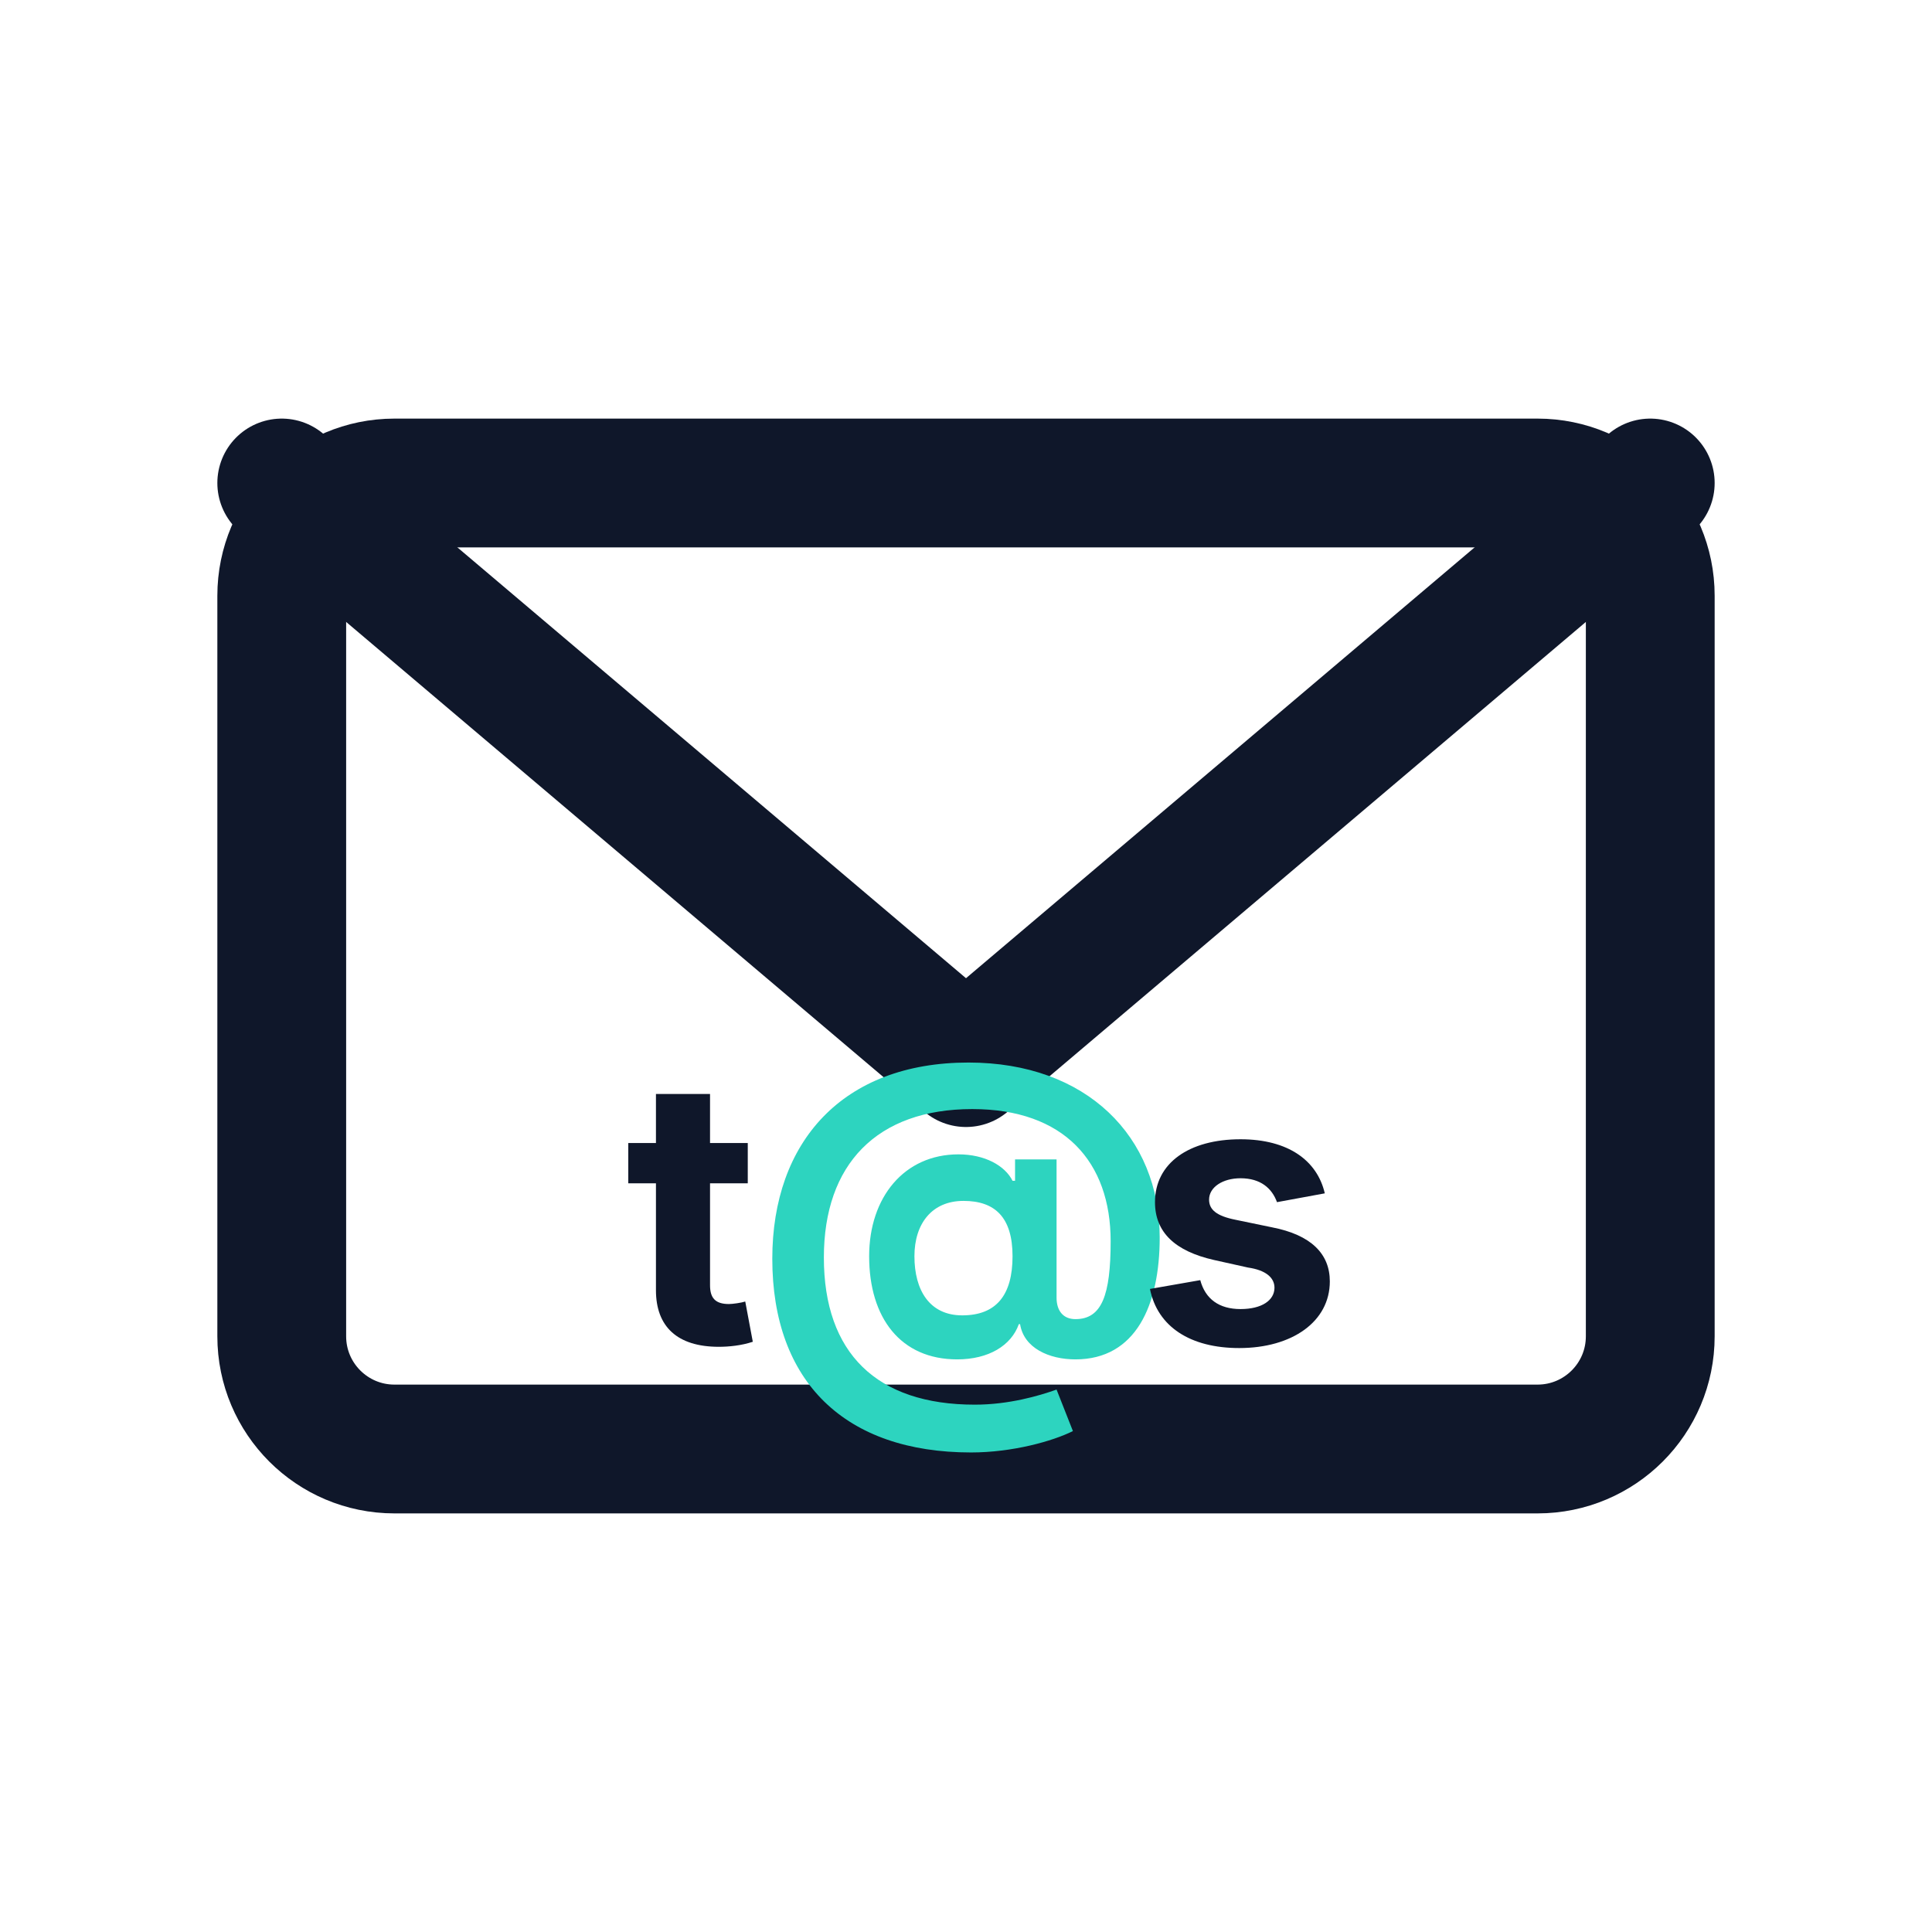
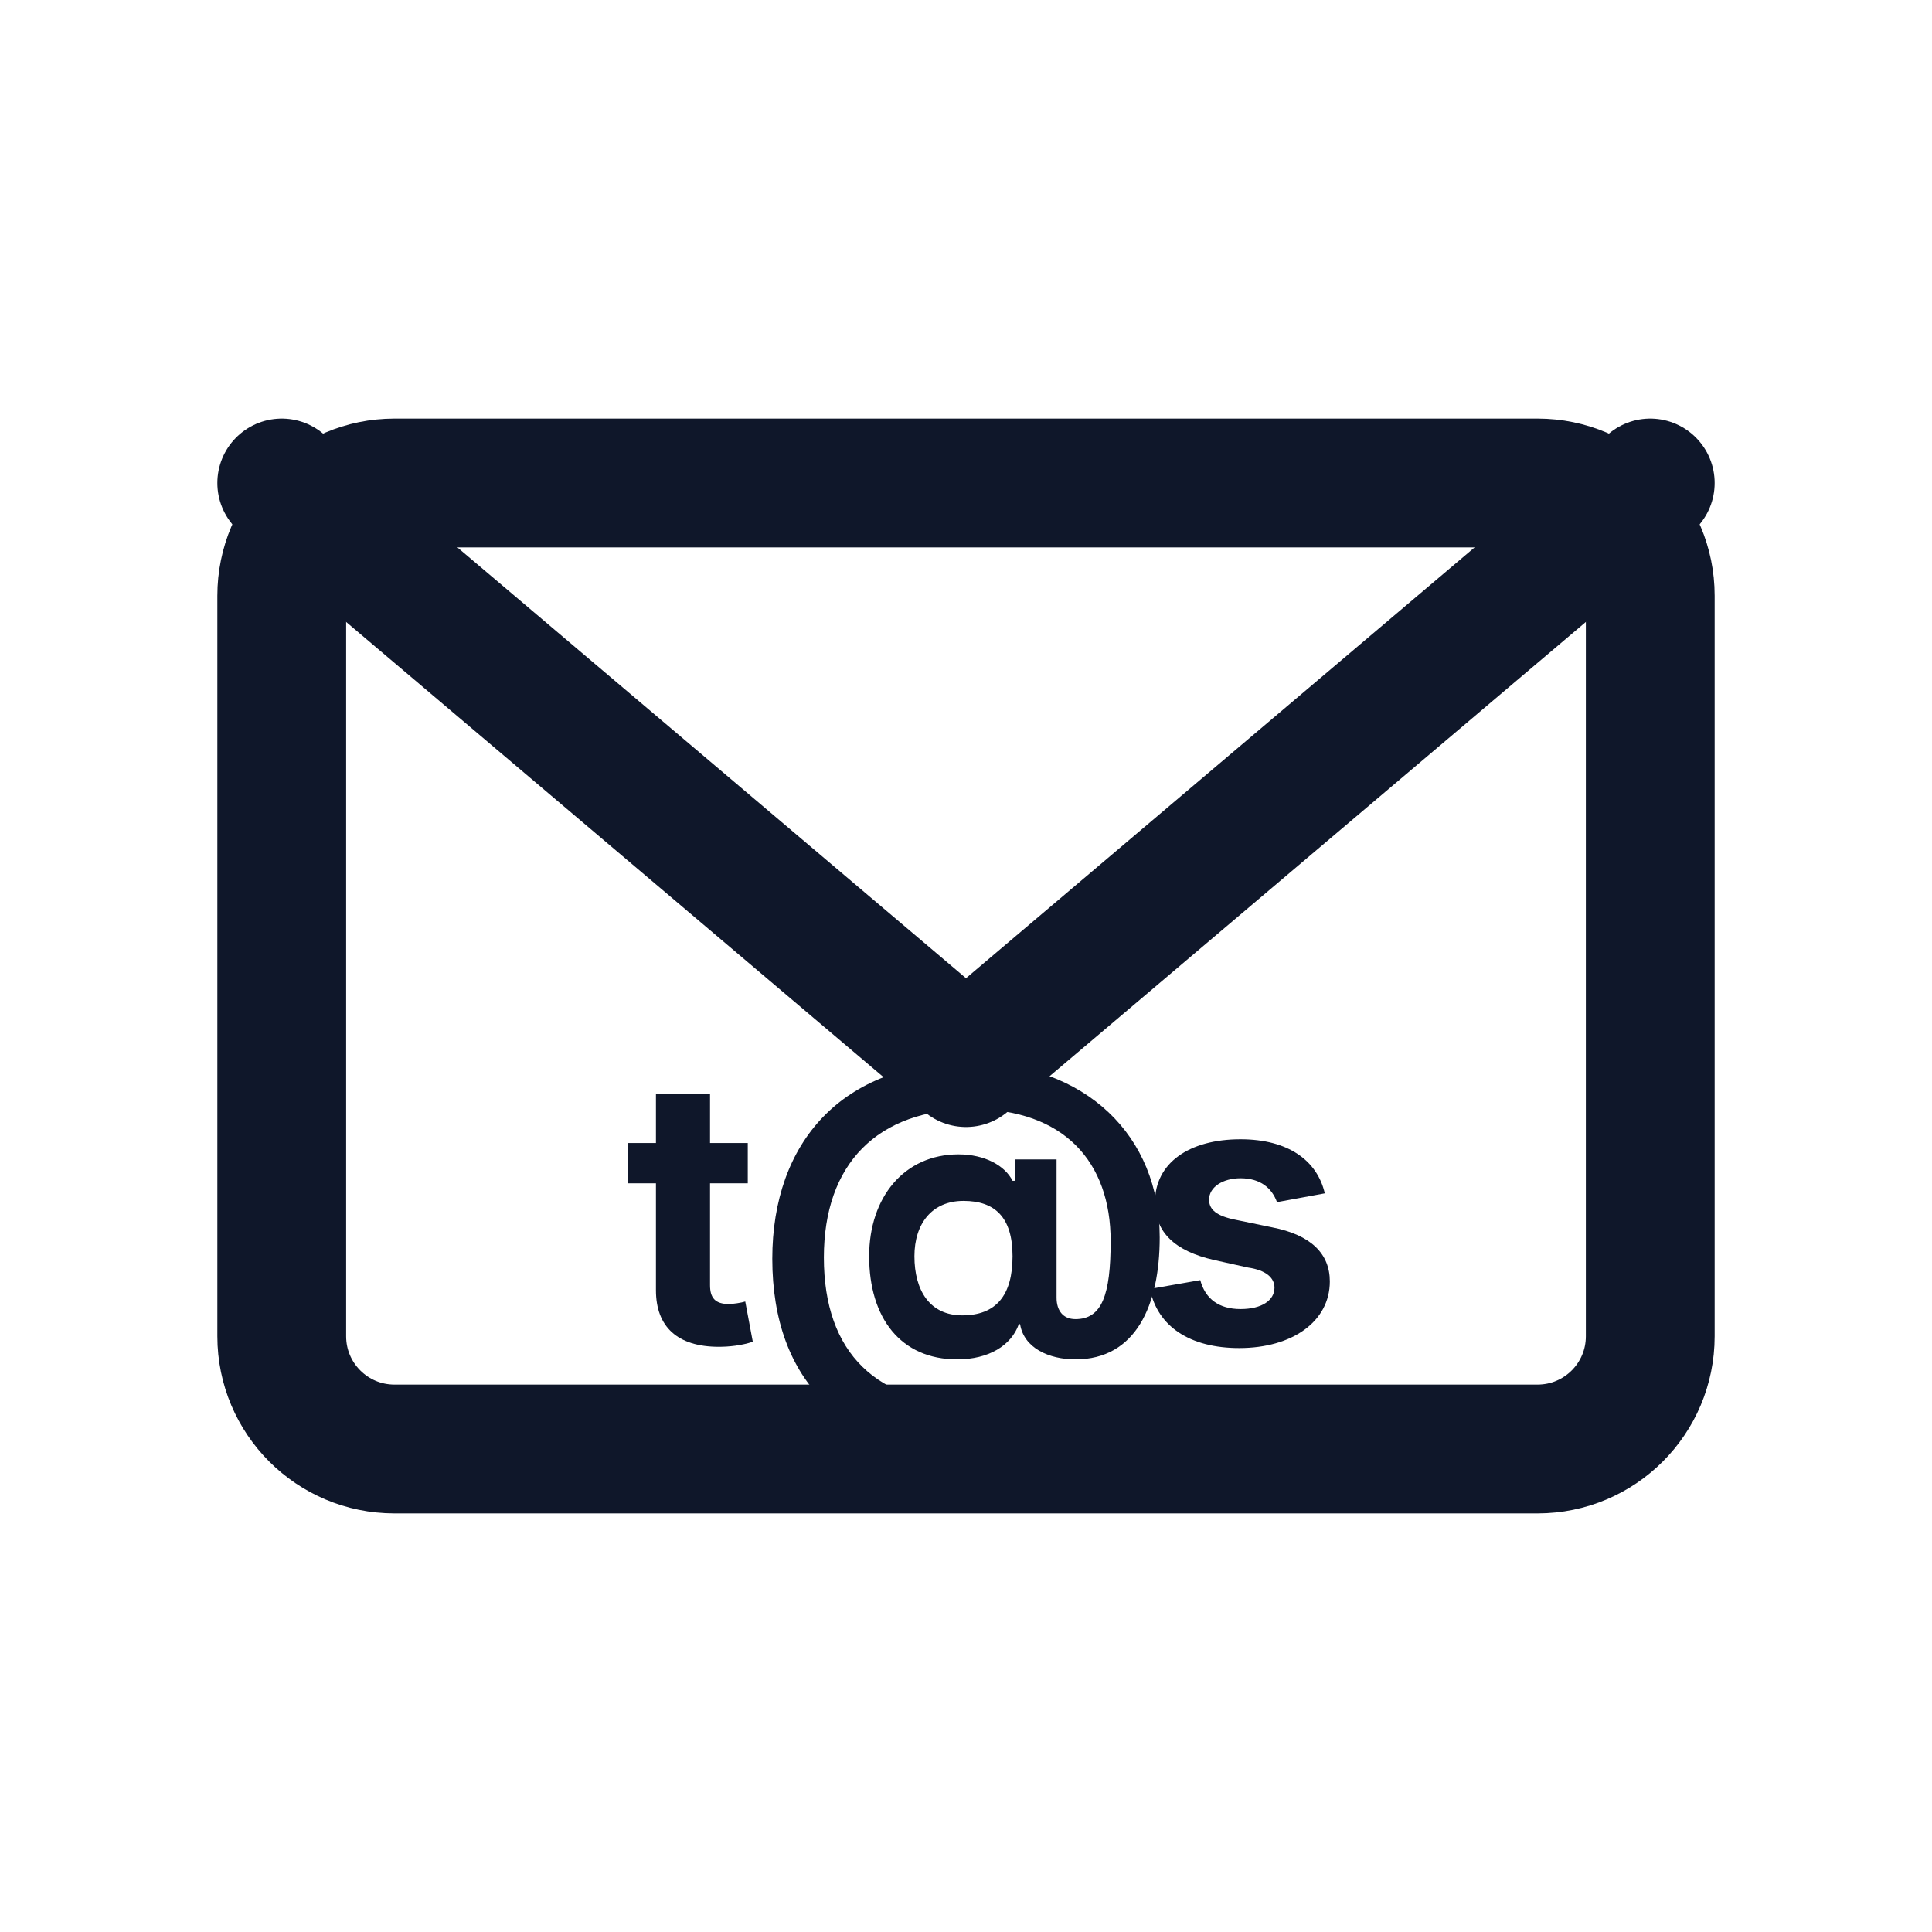
<svg xmlns="http://www.w3.org/2000/svg" viewBox="0 0 24 24" width="512" height="512" role="img" aria-label="TASMail">
  <rect x="3.5" y="6" width="17" height="12" rx="1.4" ry="1.4" fill="none" stroke="#0f172a" stroke-width="1.6" stroke-linejoin="round" />
  <path d="M 3.5 6 L 12 13.2 L 20.5 6" fill="none" stroke="#0f172a" stroke-width="1.6" stroke-linejoin="round" stroke-linecap="round" />
  <g font-family="'Inter','SF Pro Display','Segoe UI',system-ui,sans-serif" font-weight="700" text-anchor="middle">
    <text x="8.6" y="16.7" font-size="4.6" letter-spacing="-0.12" fill="#0f172a">t</text>
-     <text x="12" y="16.95" font-size="5.2" letter-spacing="-0.12" fill="#2dd4bf">@</text>
+     <text x="12" y="16.95" font-size="5.2" letter-spacing="-0.12" fill="#0f172a">@</text>
    <text x="15.4" y="16.7" font-size="4.6" letter-spacing="-0.12" fill="#0f172a">s</text>
  </g>
</svg>
